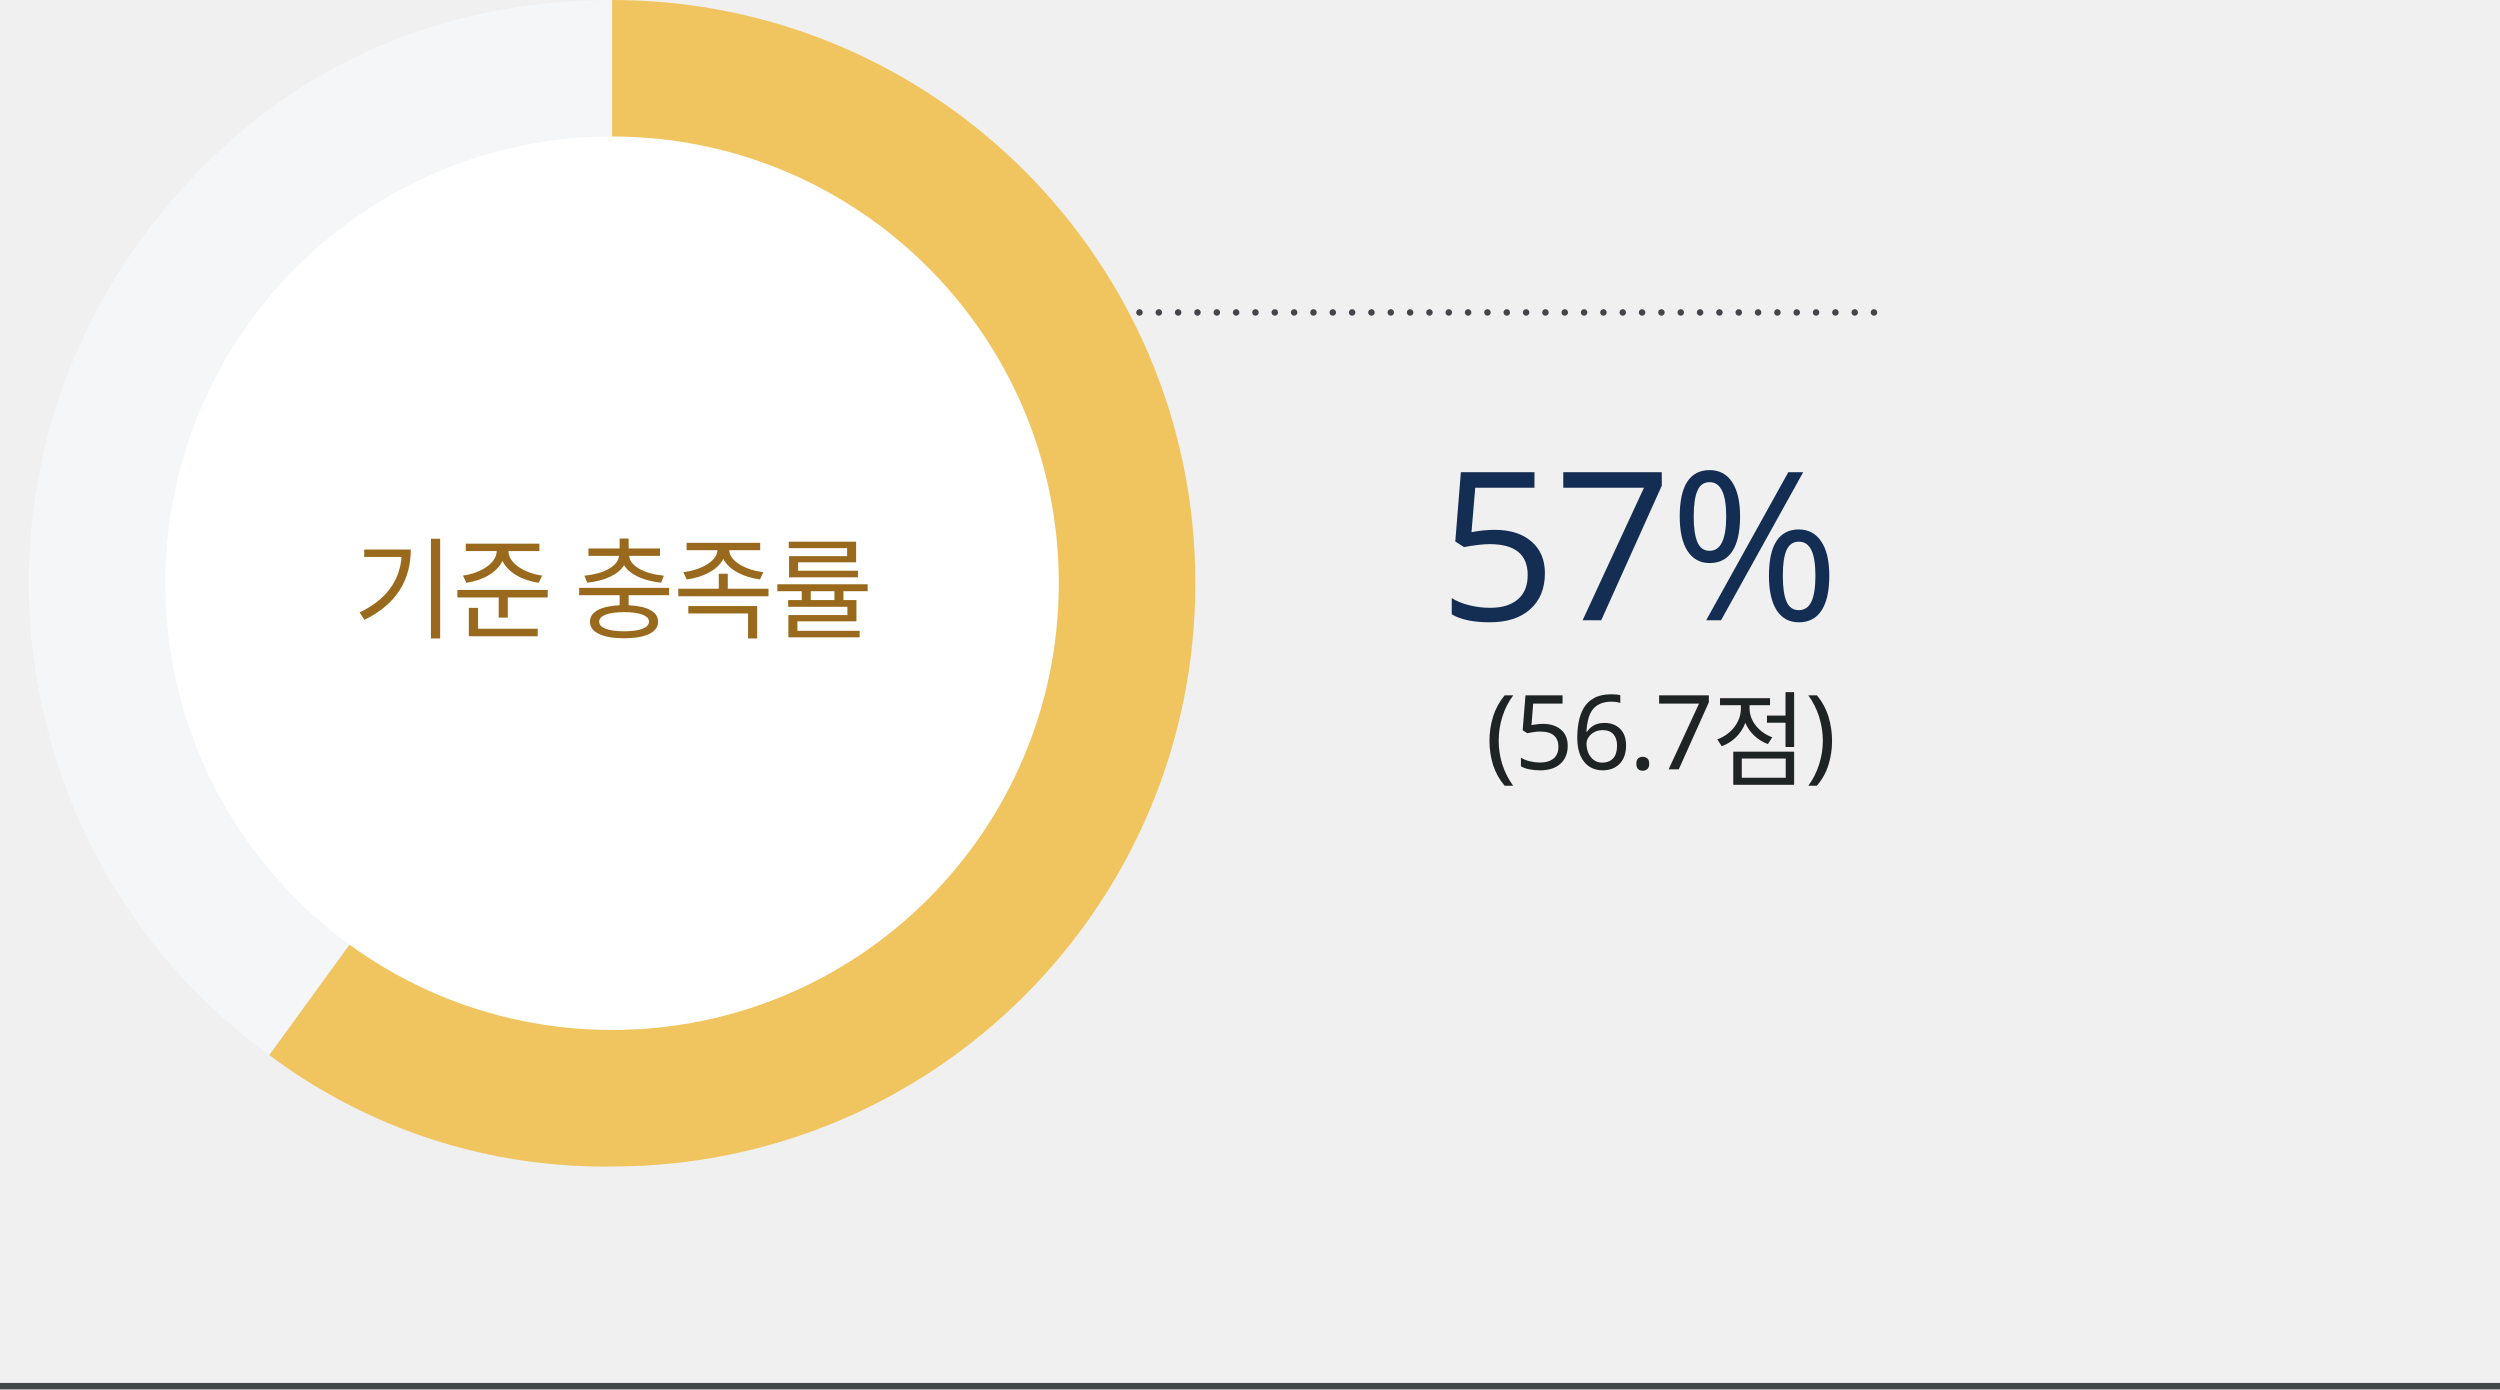
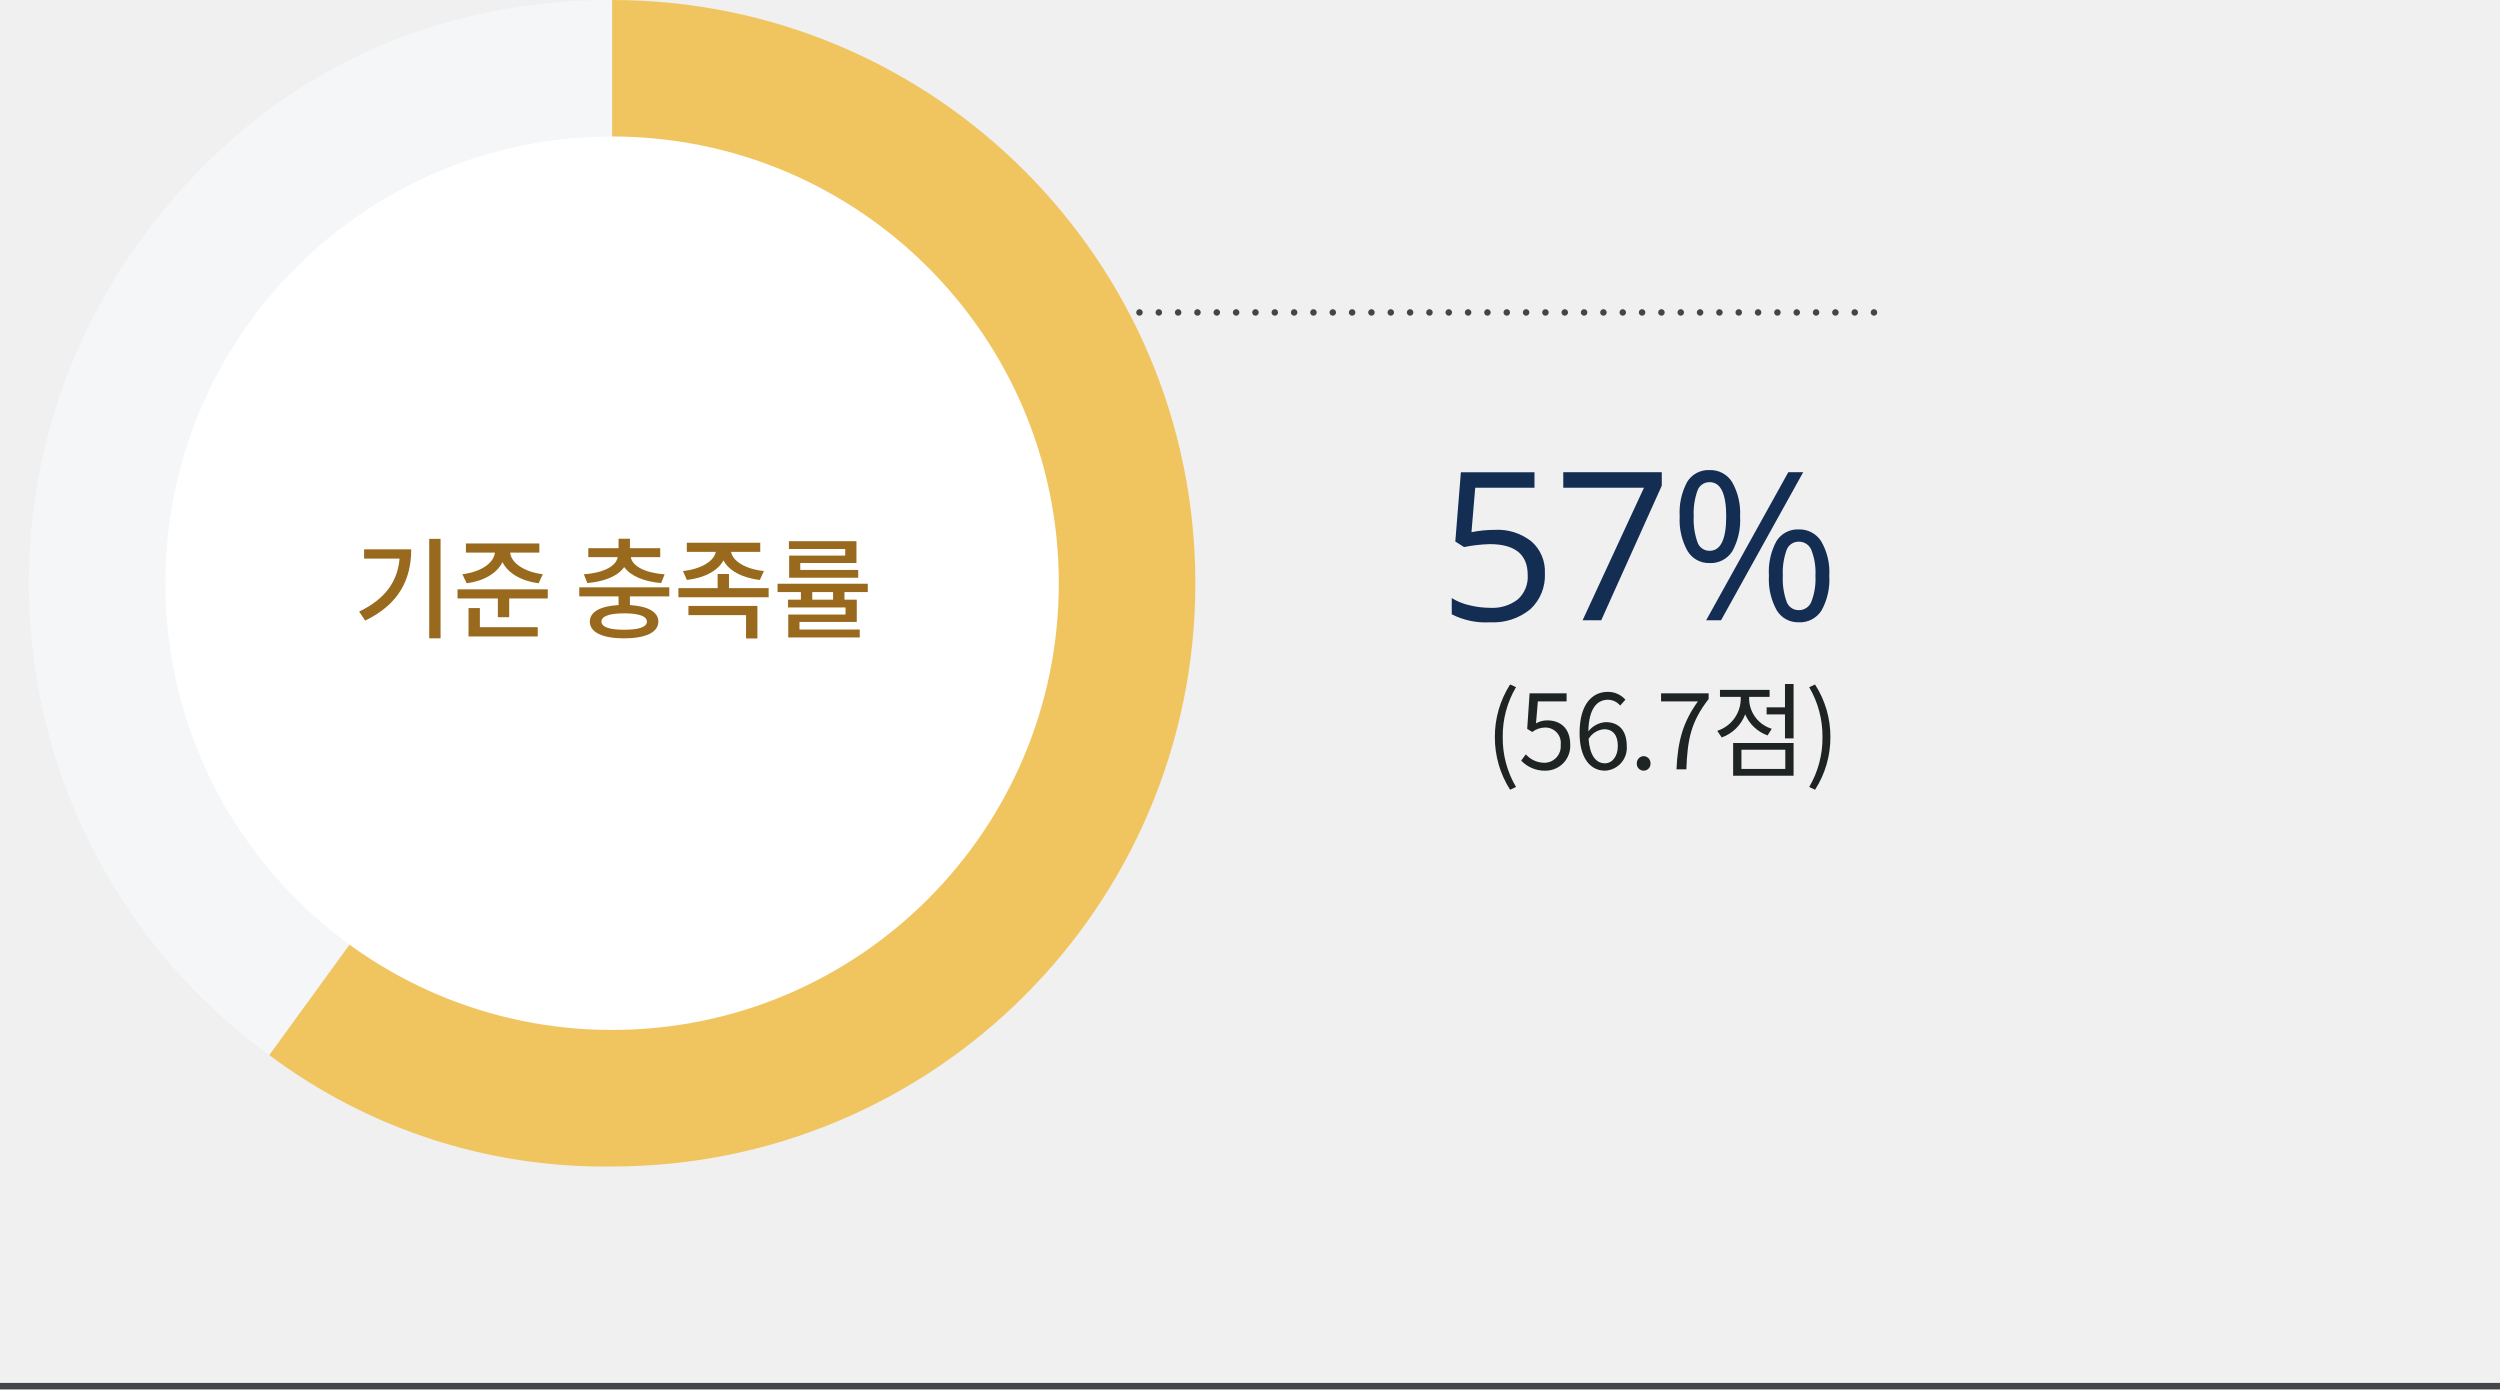
- <svg xmlns="http://www.w3.org/2000/svg" id="구성_요소_63_1" data-name="구성 요소 63 – 1" width="385.771" height="214.397" viewBox="0 0 385.771 214.397">
+ <svg xmlns="http://www.w3.org/2000/svg" id="구성_요소_123_1" data-name="구성 요소 123 – 1" width="385.771" height="214.397" viewBox="0 0 385.771 214.397">
  <defs>
    <style>
      .cls-1, .cls-2, .cls-3 {
        fill: none;
        stroke: #42454a;
      }

      .cls-2, .cls-3 {
        stroke-linecap: round;
        stroke-linejoin: round;
      }

      .cls-2 {
        stroke-dasharray: 0 2.983;
      }

      .cls-4 {
        fill: #f4f6f7;
      }

      .cls-5 {
        fill: #f0c560;
      }

      .cls-6 {
        fill: #fff;
      }

      .cls-10, .cls-7 {
        fill: #1e2323;
      }

-       .cls-11, .cls-7 {
+       .cls-7 {
        font-size: 17px;
        font-family: NotoSansKR-Medium, Noto Sans KR;
        font-weight: 500;
      }

      .cls-8, .cls-9 {
        fill: #132d53;
+       }
+ 
+       .cls-9 {
        font-size: 32px;
        font-family: OpenSans, Open Sans;
-       }
- 
-       .cls-8 {
-         letter-spacing: -0.015em;
-       }
- 
-       .cls-10 {
-         font-size: 16px;
-         font-family: NotoSansKR-Regular, Noto Sans KR;
-       }
- 
-       .cls-10, .cls-11 {
-         letter-spacing: -0.02em;
      }

      .cls-11 {
        fill: #99691d;
      }
    </style>
  </defs>
  <g id="그룹_235" data-name="그룹 235" transform="translate(0 213.897)">
    <path id="패스_608" data-name="패스 608" class="cls-1" d="M0,0H385.771" transform="translate(0 0)" />
  </g>
  <g id="그룹_224" data-name="그룹 224" transform="translate(157.933 48.213)">
    <path id="패스_588" data-name="패스 588" class="cls-2" d="M0,0H129.747" />
  </g>
  <g id="그룹_225" data-name="그룹 225" transform="translate(154.95 48.213)">
    <path id="패스_589" data-name="패스 589" class="cls-3" d="M0,0H0M134.221,0h0" />
  </g>
  <g id="그룹_226" data-name="그룹 226" transform="translate(94.453 90)">
    <path id="패스_590" data-name="패스 590" class="cls-4" d="M0,0-52.9,72.811A90,90,0,0,1-72.809-52.9C-55.28-77.028-29.822-90,0-90Z" />
  </g>
  <g id="그룹_227" data-name="그룹 227" transform="translate(94.453 90)">
    <path id="패스_591" data-name="패스 591" class="cls-5" d="M0,0V-90A90,90,0,0,1,90,0,90,90,0,0,1,0,90,86.228,86.228,0,0,1-52.9,72.811Z" />
  </g>
  <g id="그룹_228" data-name="그룹 228" transform="translate(94.45 158.93)">
    <path id="패스_592" data-name="패스 592" class="cls-6" d="M0,0A68.933,68.933,0,0,0,68.931-68.934,68.933,68.933,0,0,0,0-137.867,68.933,68.933,0,0,0-68.931-68.934,68.933,68.933,0,0,0,0,0" />
  </g>
  <text id="_" data-name=" " class="cls-7" transform="translate(217.52 95.713)">
    <tspan x="0" y="0"> </tspan>
  </text>
  <g id="그룹" transform="translate(-13.669 237.157)">
-     <text id="_57_" data-name="57%" class="cls-8" transform="translate(235.608 -141.444)">
-       <tspan x="0" y="0">57%</tspan>
-     </text>
+     <path id="패스_23798" data-name="패스 23798" class="cls-8" d="M8.7-13.953a8.4,8.4,0,0,1,5.68,1.789,6.136,6.136,0,0,1,2.07,4.9A7.074,7.074,0,0,1,14.2-1.7,9.018,9.018,0,0,1,7.969.313,11.459,11.459,0,0,1,2.078-.922v-2.5A8.952,8.952,0,0,0,4.8-2.32a13.417,13.417,0,0,0,3.2.4,6.4,6.4,0,0,0,4.273-1.3A4.652,4.652,0,0,0,13.8-6.969q0-4.781-5.859-4.781a23.329,23.329,0,0,0-3.969.453l-1.344-.859.859-10.687H14.844v2.391H5.7l-.578,6.859A18.206,18.206,0,0,1,8.7-13.953ZM22.27,0l9.469-20.453H19.286v-2.391h15.2v2.078L25.145,0ZM39.415-16.031a10.476,10.476,0,0,0,.578,3.984,1.946,1.946,0,0,0,1.875,1.328q2.562,0,2.563-5.312,0-5.281-2.562-5.281A1.945,1.945,0,0,0,39.993-20,10.349,10.349,0,0,0,39.415-16.031Zm7.156,0a9.874,9.874,0,0,1-1.2,5.383,3.931,3.931,0,0,1-3.508,1.82,3.836,3.836,0,0,1-3.4-1.859,9.8,9.8,0,0,1-1.211-5.344,9.924,9.924,0,0,1,1.164-5.344,3.841,3.841,0,0,1,3.445-1.8,3.922,3.922,0,0,1,3.484,1.859A9.616,9.616,0,0,1,46.571-16.031Zm6.594,9.156a10.467,10.467,0,0,0,.578,3.992,1.955,1.955,0,0,0,1.891,1.32,2.042,2.042,0,0,0,1.938-1.3A9.737,9.737,0,0,0,58.2-6.875a9.521,9.521,0,0,0-.625-3.961,2.043,2.043,0,0,0-1.937-1.289,1.954,1.954,0,0,0-1.891,1.289A10.215,10.215,0,0,0,53.165-6.875Zm7.172,0a9.838,9.838,0,0,1-1.2,5.367A3.931,3.931,0,0,1,55.634.313,3.826,3.826,0,0,1,52.22-1.547a9.872,9.872,0,0,1-1.2-5.328,9.924,9.924,0,0,1,1.164-5.344,3.841,3.841,0,0,1,3.445-1.8,3.95,3.95,0,0,1,3.461,1.836A9.451,9.451,0,0,1,60.337-6.875ZM56.306-22.844,43.634,0h-2.3L54.009-22.844Z" transform="translate(235.608 -141.444)" />
    <text id="_2" data-name=" " class="cls-9" transform="translate(297.592 -141.444)">
      <tspan x="0" y="0"> </tspan>
    </text>
  </g>
-   <text id="_56.7점_" data-name="(56.7점)" class="cls-10" transform="translate(229.197 118.713)">
-     <tspan x="0" y="0">(56.7점)</tspan>
-   </text>
-   <text id="기준_충족률" data-name="기준 충족률" class="cls-11" transform="translate(54.45 97.193)">
-     <tspan x="0" y="0">기준 충족률</tspan>
-   </text>
+   <path id="패스_23799" data-name="패스 23799" class="cls-10" d="M3.824,3.152l.912-.432a14.749,14.749,0,0,1-2.048-7.7,14.79,14.79,0,0,1,2.048-7.7l-.912-.416A14.943,14.943,0,0,0,1.472-4.976,15,15,0,0,0,3.824,3.152ZM9.264.208A3.809,3.809,0,0,0,13.1-3.824c0-2.576-1.584-3.728-3.536-3.728a3.368,3.368,0,0,0-1.744.464l.288-3.392h4.432v-1.248H6.832L6.464-6.24l.784.48A3.191,3.191,0,0,1,9.2-6.448a2.373,2.373,0,0,1,2.432,2.672,2.535,2.535,0,0,1-2.5,2.768,3.858,3.858,0,0,1-2.88-1.3l-.72.96A4.982,4.982,0,0,0,9.264.208Zm9.2-1.136c-1.472,0-2.352-1.328-2.528-3.76a3.057,3.057,0,0,1,2.4-1.5c1.424,0,2.112,1.008,2.112,2.592C20.448-2,19.584-.928,18.464-.928Zm3.152-9.824a3.6,3.6,0,0,0-2.736-1.2c-2.272,0-4.336,1.76-4.336,6.352,0,3.872,1.664,5.808,3.92,5.808A3.522,3.522,0,0,0,21.824-3.6c0-2.448-1.264-3.68-3.248-3.68A3.648,3.648,0,0,0,15.9-5.856c.064-3.648,1.424-4.88,3.024-4.88a2.48,2.48,0,0,1,1.888.9ZM24.432.208A1.057,1.057,0,0,0,25.488-.9a1.085,1.085,0,0,0-1.056-1.136A1.085,1.085,0,0,0,23.376-.9,1.057,1.057,0,0,0,24.432.208ZM29.5,0h1.52c.176-4.592.688-7.312,3.44-10.848v-.88H27.12v1.248H32.8C30.512-7.28,29.7-4.448,29.5,0Zm14.7-6.256a4.926,4.926,0,0,1-3.488-4.4v-.528h3.152v-1.072H36.208v1.072h3.2v.544a5.23,5.23,0,0,1-3.616,4.7l.688,1.024A6.082,6.082,0,0,0,40.1-8.48a5.921,5.921,0,0,0,3.456,3.248ZM39.52-3.024h6.768v2.96H39.52ZM38.24.992h9.328V-4.064H38.24Zm8-14.16v3.6H43.408V-8.48H46.24v3.712h1.328v-8.4Zm4.64,16.32a14.874,14.874,0,0,0,2.368-8.128,14.82,14.82,0,0,0-2.368-8.112l-.9.416a14.943,14.943,0,0,1,2.048,7.7,14.9,14.9,0,0,1-2.048,7.7Z" transform="translate(229.197 118.713)" />
+   <path id="패스_23797" data-name="패스 23797" class="cls-11" d="M1.734-12.427V-11H7.208C6.9-7.463,5-4.76.969-2.822L1.9-1.428c5.27-2.55,7.106-6.426,7.106-11Zm10.047-1.615V1.309h1.751V-14.042Zm5.78,6.851c2.652-.34,4.709-1.564,5.525-3.264.833,1.7,2.907,2.924,5.576,3.264l.646-1.394c-2.873-.34-4.9-1.768-5.032-3.332h4.5v-1.411H17.442v1.411h4.471c-.136,1.564-2.125,2.992-5.015,3.332ZM19.6-3.366H17.85V1.02H28.526V-.408H19.6ZM16.15-6.256v1.411h6.222v2.89h1.751v-2.89h5.95V-6.256Zm20.026-.969c2.686-.221,4.743-1.1,5.695-2.465.969,1.36,3.026,2.244,5.695,2.465l.544-1.343c-3.077-.221-5-1.292-5.219-2.652H47.43V-12.6H42.755v-1.462H41V-12.6H36.329v1.377h4.539c-.221,1.36-2.142,2.431-5.219,2.652Zm9.2,5.95c0,.833-1.241,1.258-3.519,1.258-2.261,0-3.5-.425-3.5-1.258s1.241-1.275,3.5-1.275C44.132-2.55,45.373-2.108,45.373-1.275Zm3.451-3.893V-6.562H34.935v1.394H41v1.343c-2.788.153-4.437,1.037-4.437,2.55,0,1.666,1.972,2.584,5.287,2.584,3.332,0,5.287-.918,5.287-2.584,0-1.5-1.615-2.38-4.386-2.55V-5.168ZM51.544-7.7c2.7-.306,4.811-1.428,5.644-3.026C58-9.129,60.112-8.007,62.8-7.7l.629-1.377c-2.839-.289-4.828-1.547-5.066-2.958h4.5v-1.411H51.527v1.411H56c-.255,1.411-2.227,2.652-5.066,2.958Zm.238,5.423h8.891v3.6h1.751V-3.689H51.782Zm6.256-4.165V-8.619H56.287v2.176H50.235v1.411H64.158V-6.443Zm17.935-5.015H67.32v3.417H77.979V-9.248H69.037v-1.071h8.67v-3.366H67.286v1.207h8.687Zm-1.87,6.8H70.89V-5.831H74.1Zm5.355-1.173V-7.123H65.535v1.292h3.6v1.173H67.15v1.207h8.874v1.088h-8.84V1.173H78.217V-.051h-9.3V-1.224h8.84V-4.658h-1.9V-5.831Z" transform="translate(54.45 97.193)" />
</svg>
